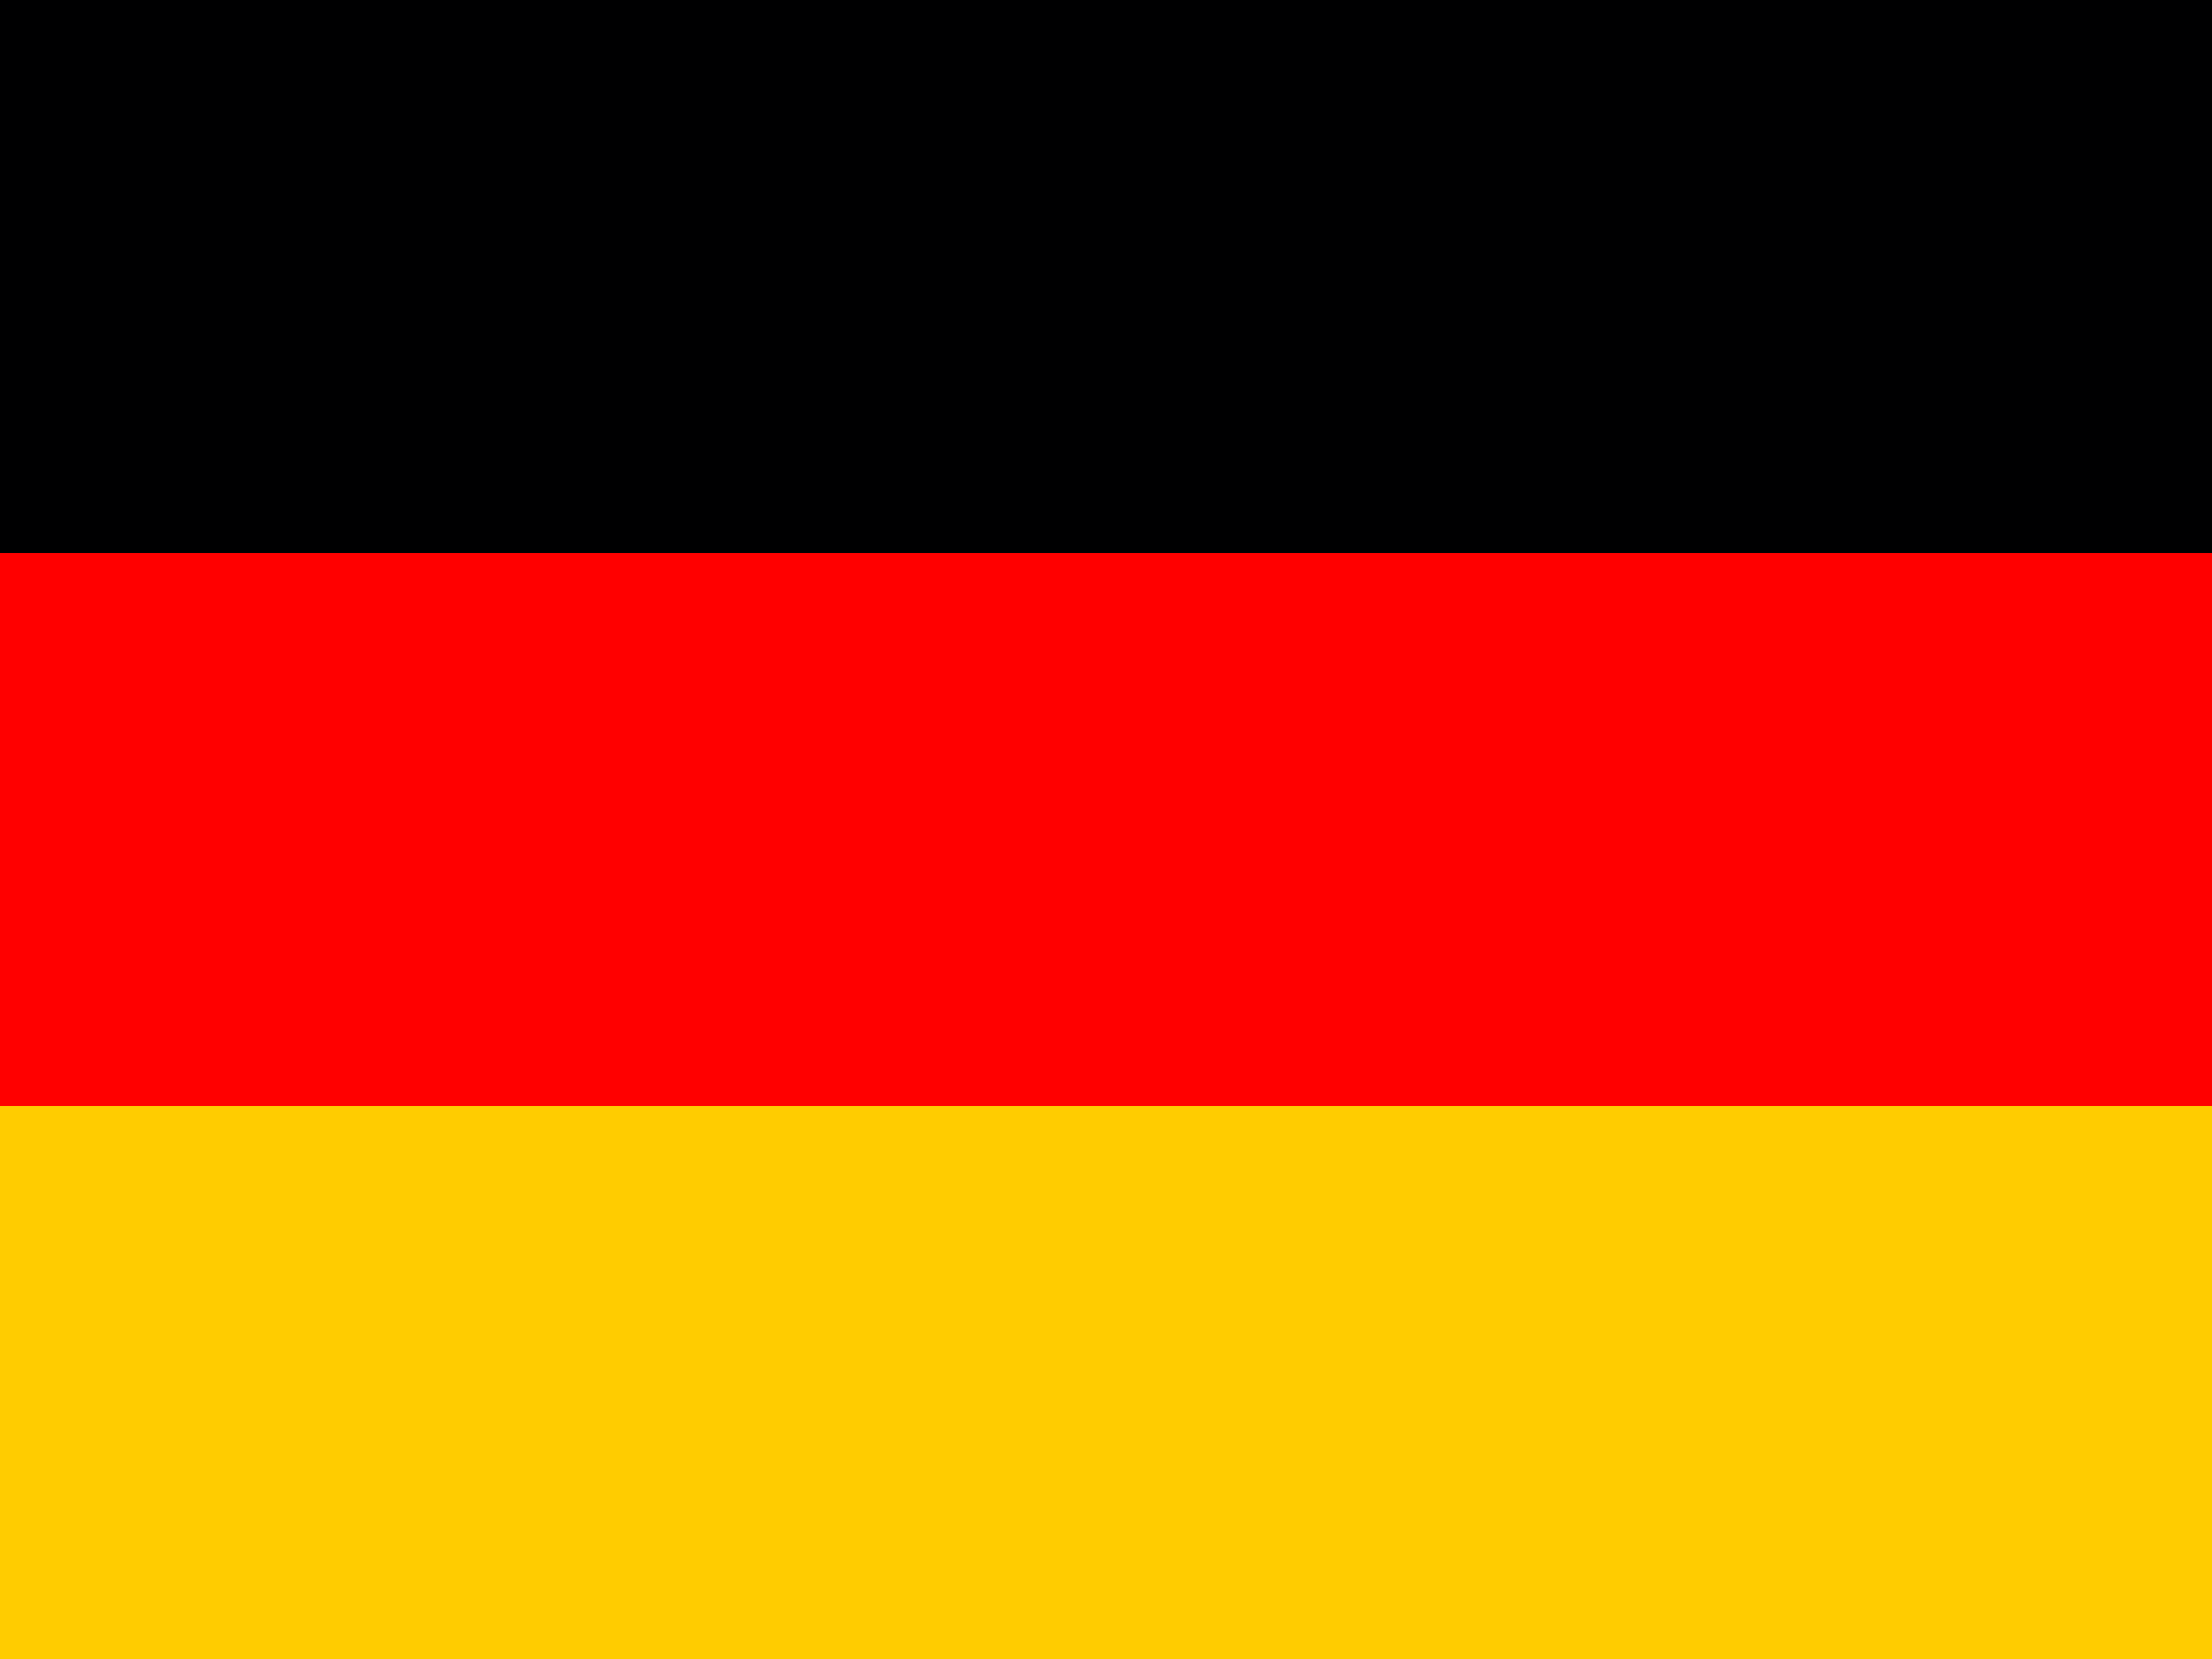
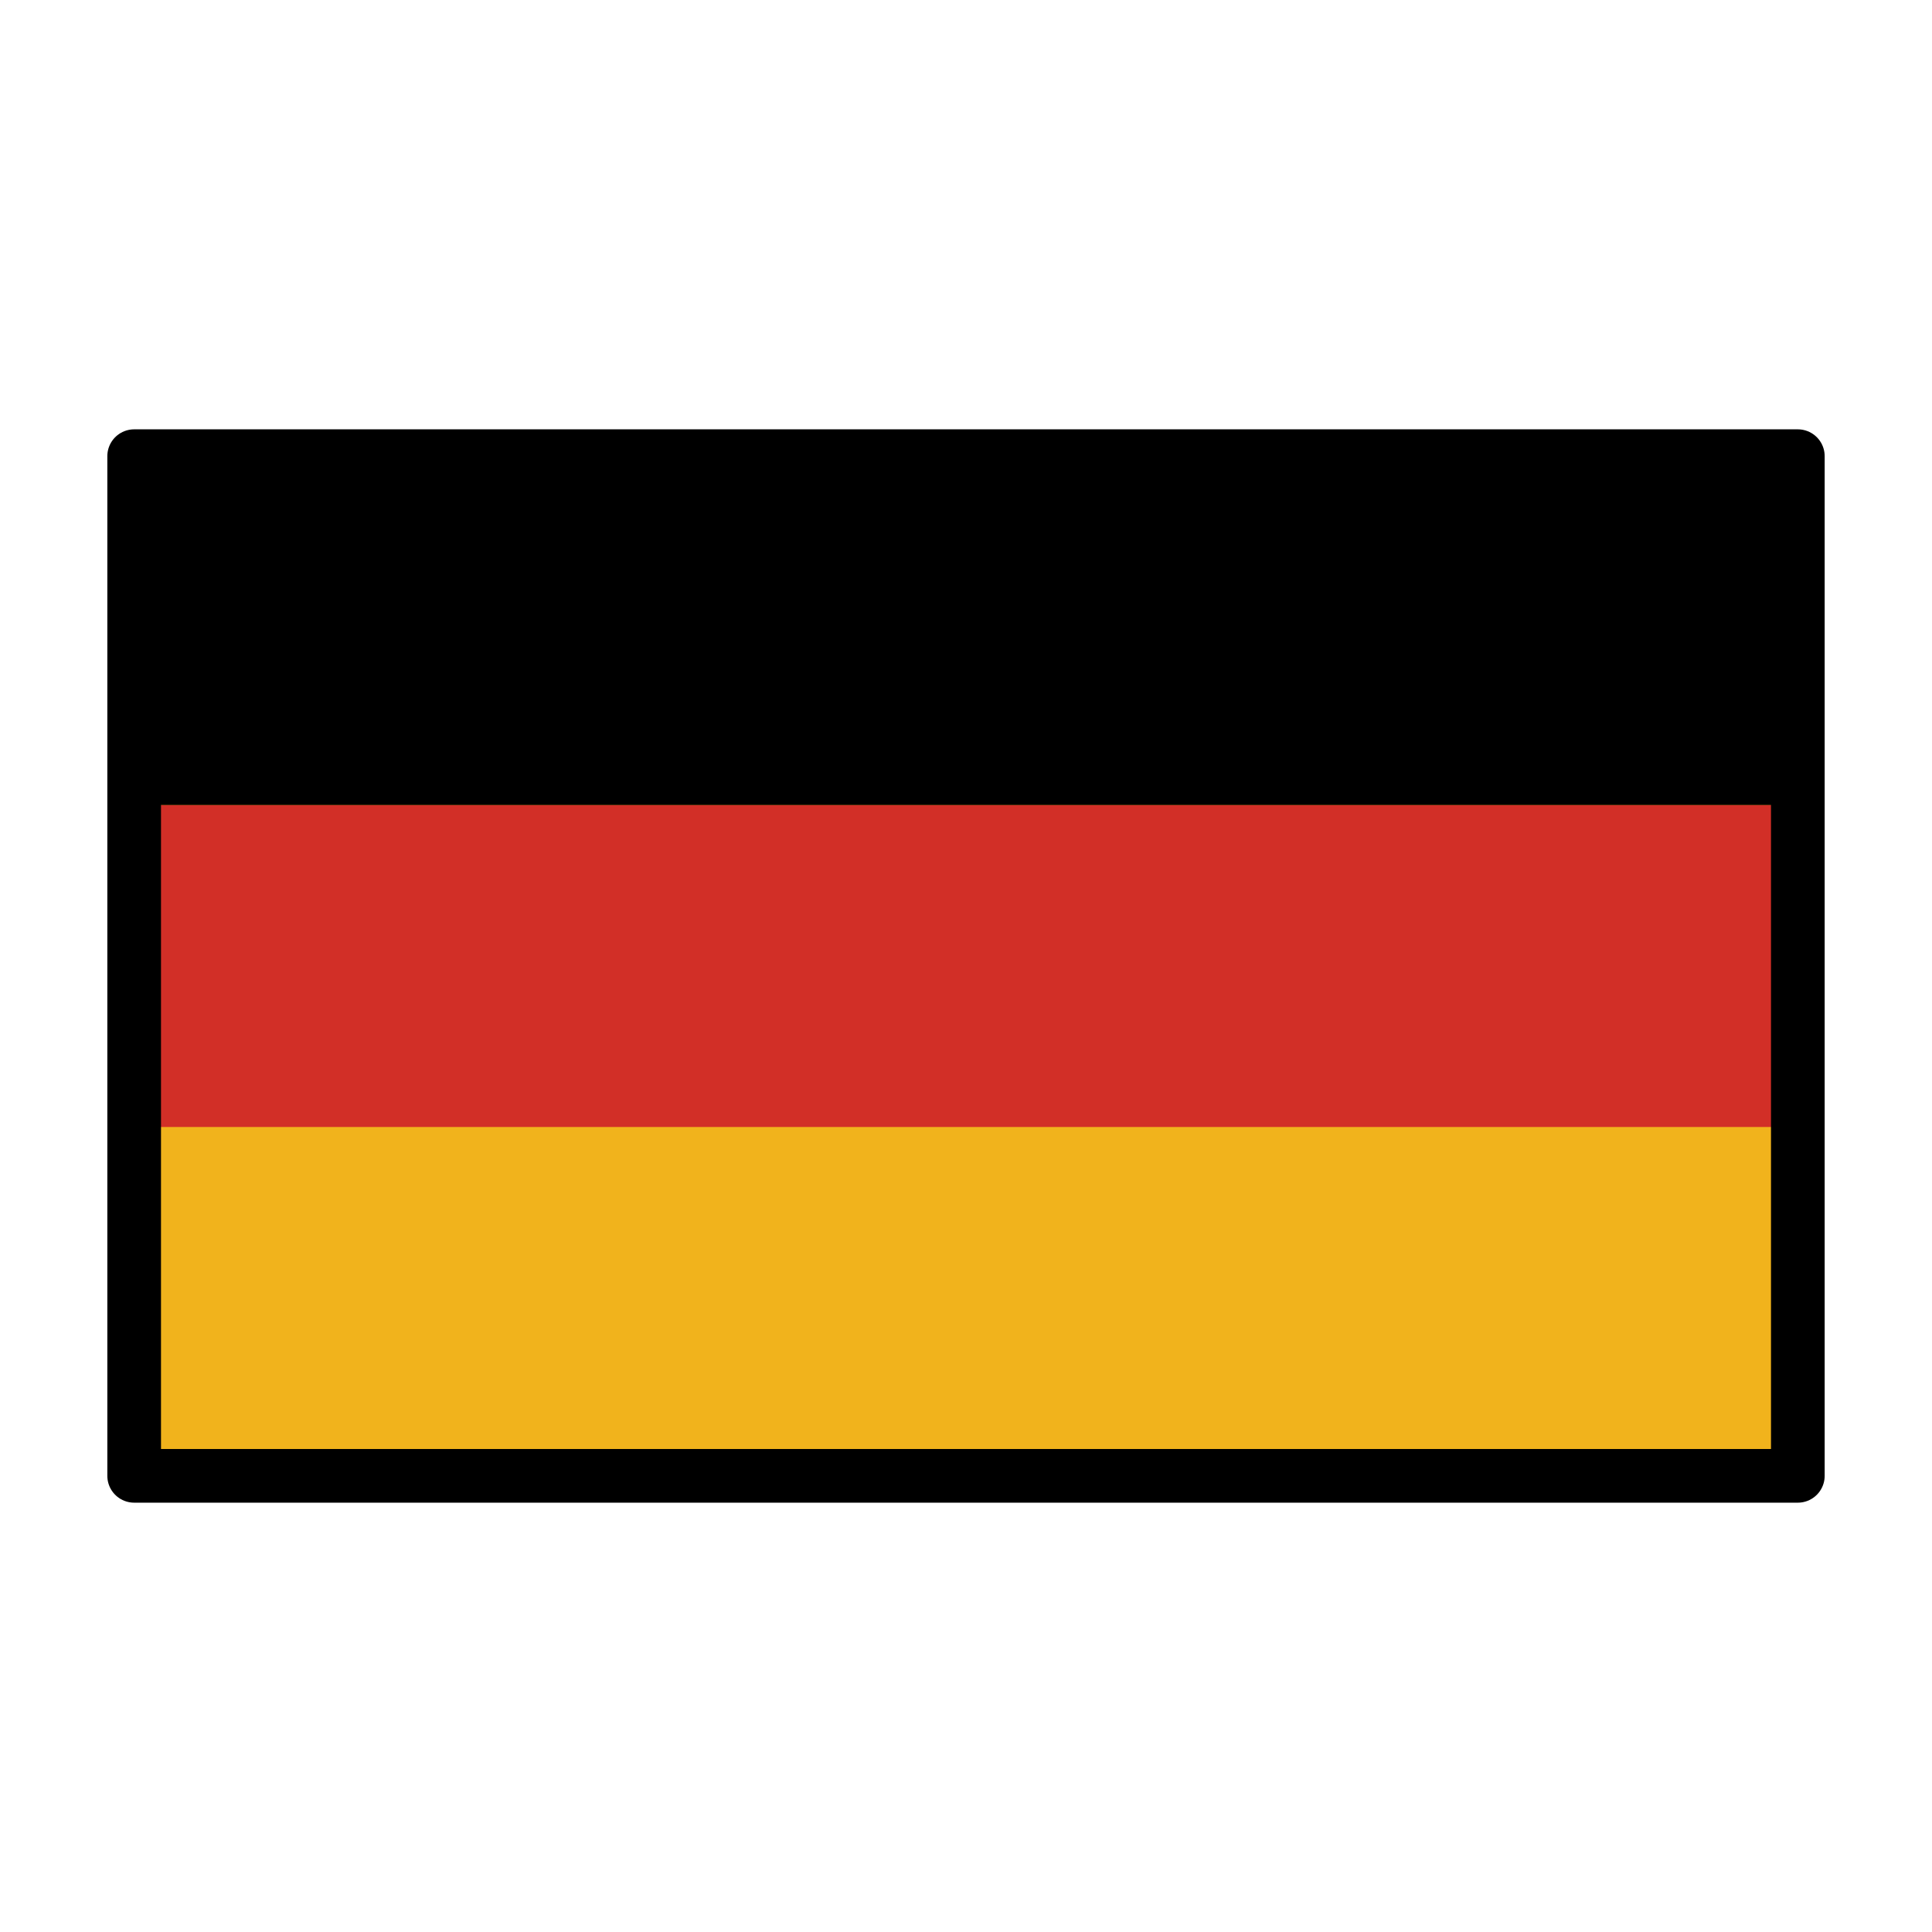
- <svg xmlns="http://www.w3.org/2000/svg" id="flag-icons-de" viewBox="0 0 640 480">
-   <path fill="#fc0" d="M0 320h640v160H0z" />
-   <path fill="#000001" d="M0 0h640v160H0z" />
-   <path fill="red" d="M0 160h640v160H0z" />
+ <svg xmlns="http://www.w3.org/2000/svg" id="emoji" viewBox="0 0 72 72">
+   <g id="color">
+     <rect x="5" y="17" width="62" height="38" fill="#f1b31c" />
+     <rect x="5" y="30" width="62" height="12" fill="#d22f27" />
+     <rect x="5" y="17" width="62" height="13" />
+   </g>
+   <g id="line">
+     <rect x="5" y="17" width="62" height="38" fill="none" stroke="#000" stroke-linecap="round" stroke-linejoin="round" stroke-width="2" />
+   </g>
</svg>
